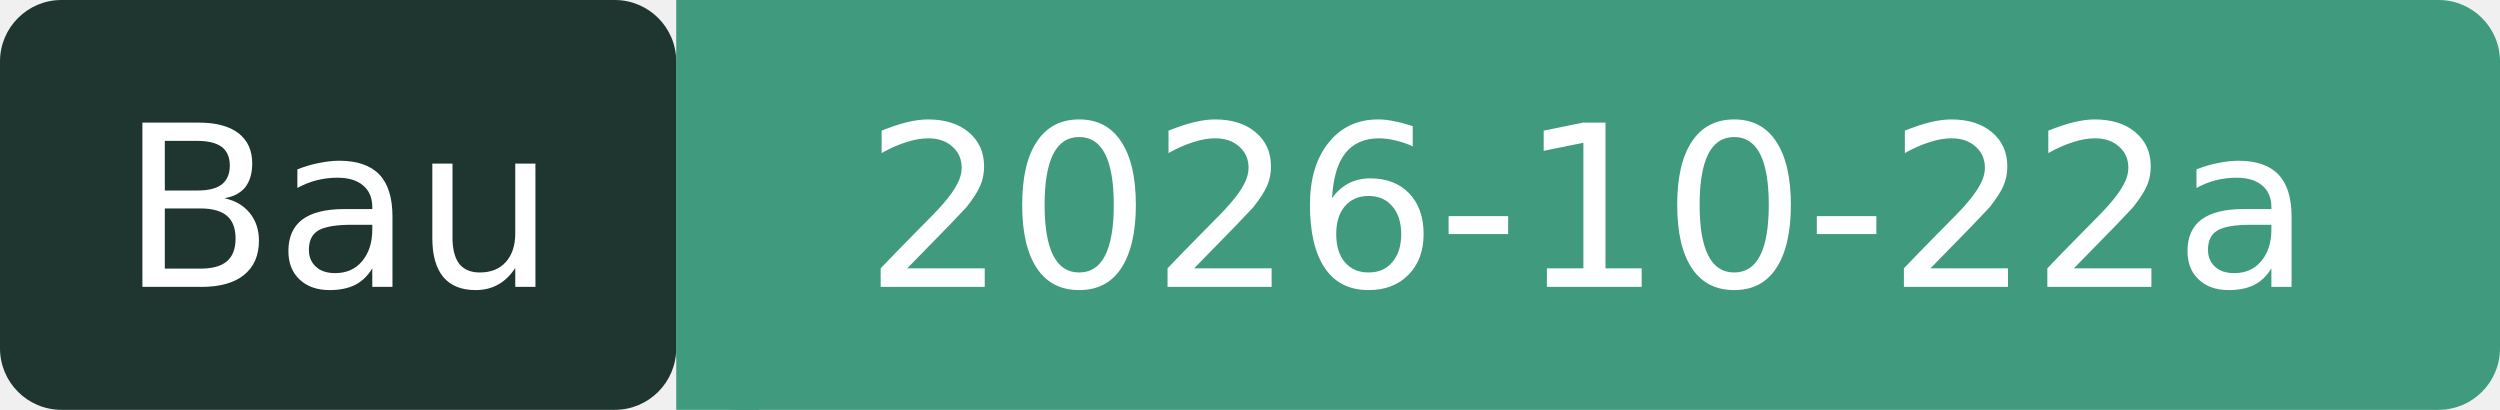
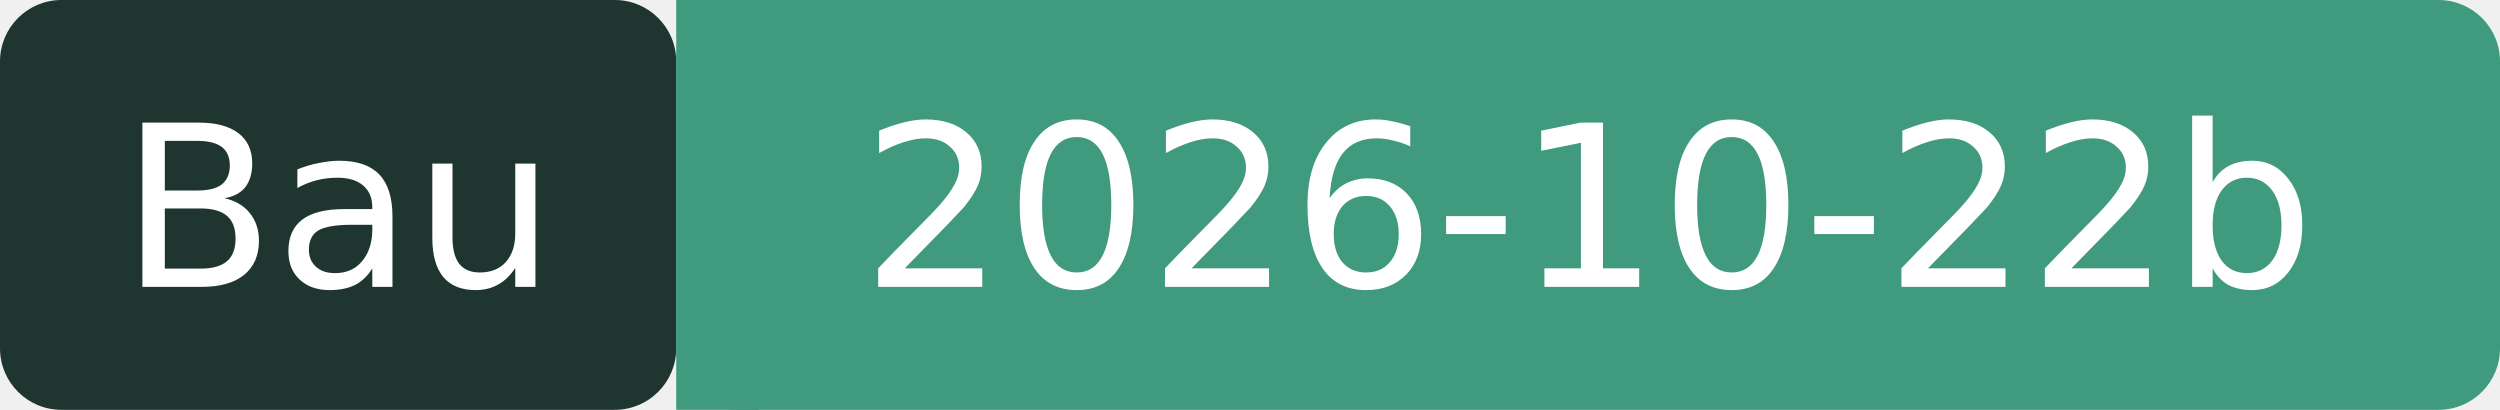
- <svg xmlns="http://www.w3.org/2000/svg" width="122" height="20" role="img" aria-label="Bau: 2026-10-22a">
+ <svg xmlns="http://www.w3.org/2000/svg" width="122" height="20" role="img" aria-label="Bau: 2026-10-22b">
  <rect width="33" height="20" rx="3" fill="#1F3630" />
  <rect x="33" width="89" height="20" rx="3" fill="#3F9A7E" />
  <rect x="33" width="4" height="20" fill="#3F9A7E" />
  <g fill="#fff" font-family="Verdana,DejaVu Sans,sans-serif" font-size="11" text-anchor="middle">
    <text x="16.5" y="14">Bau</text>
-     <text x="77.5" y="14">2026-10-22a</text>
+     <text x="77.5" y="14">2026-10-22b</text>
  </g>
</svg>
